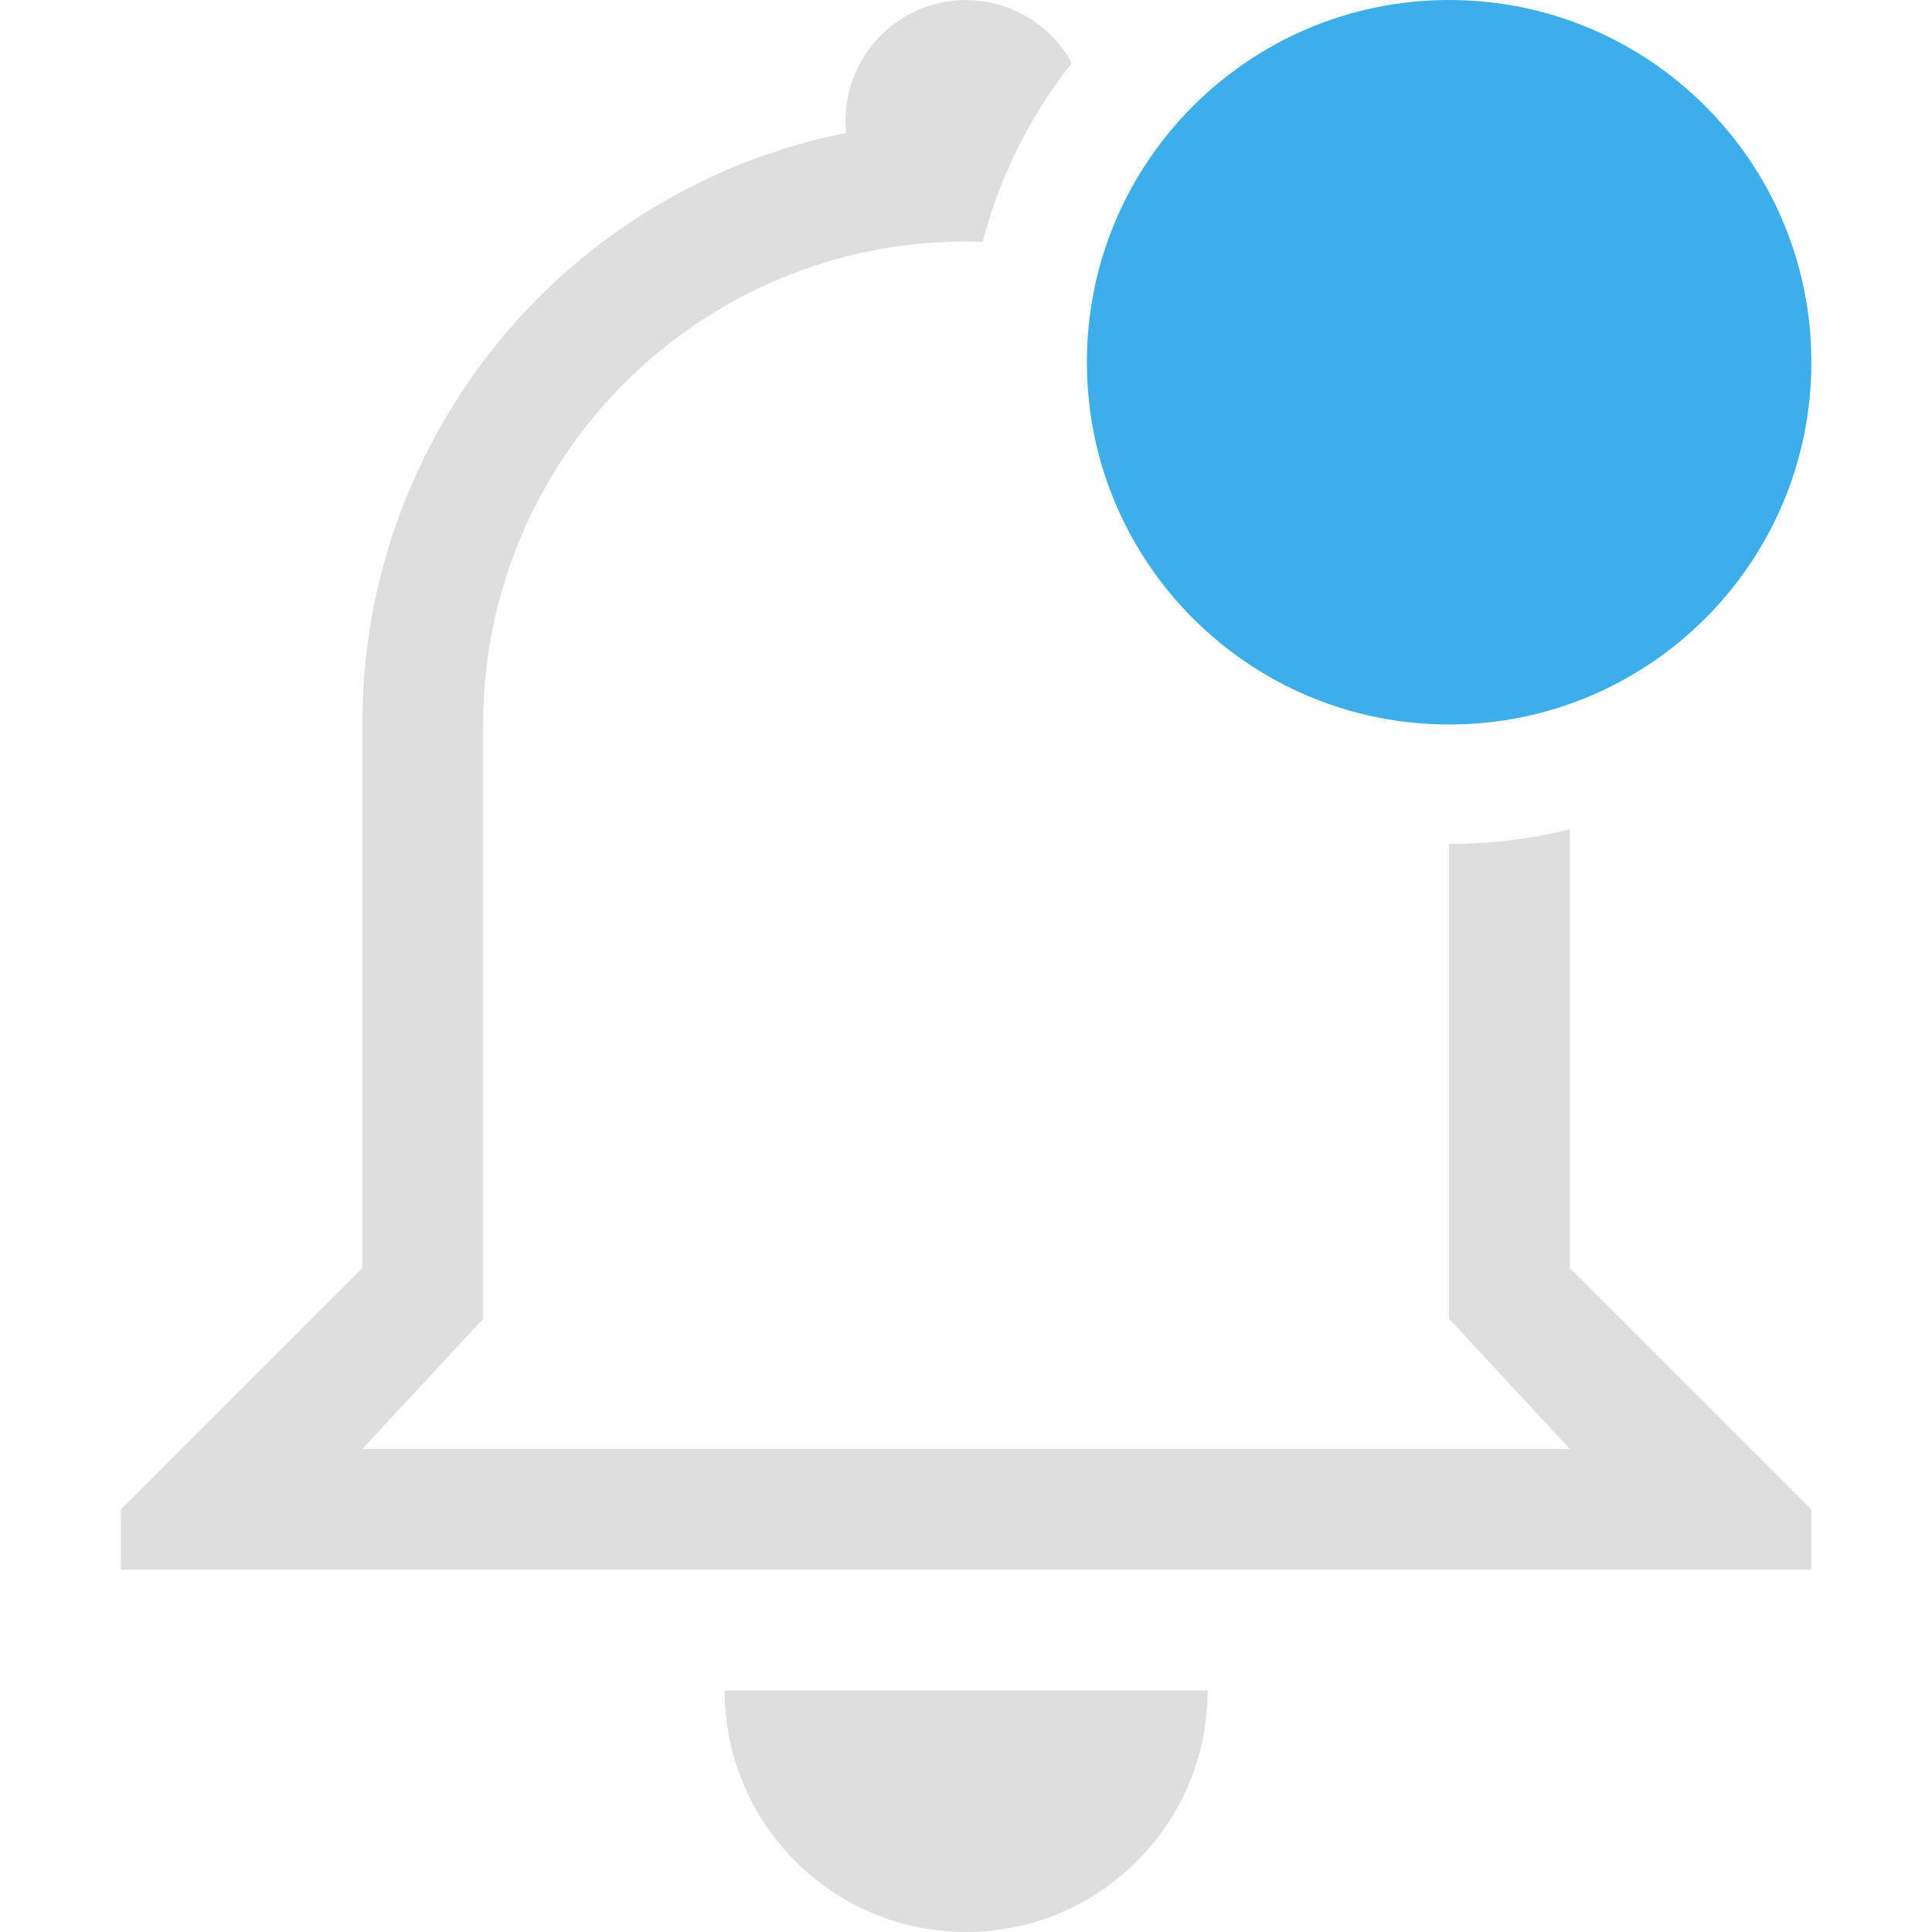
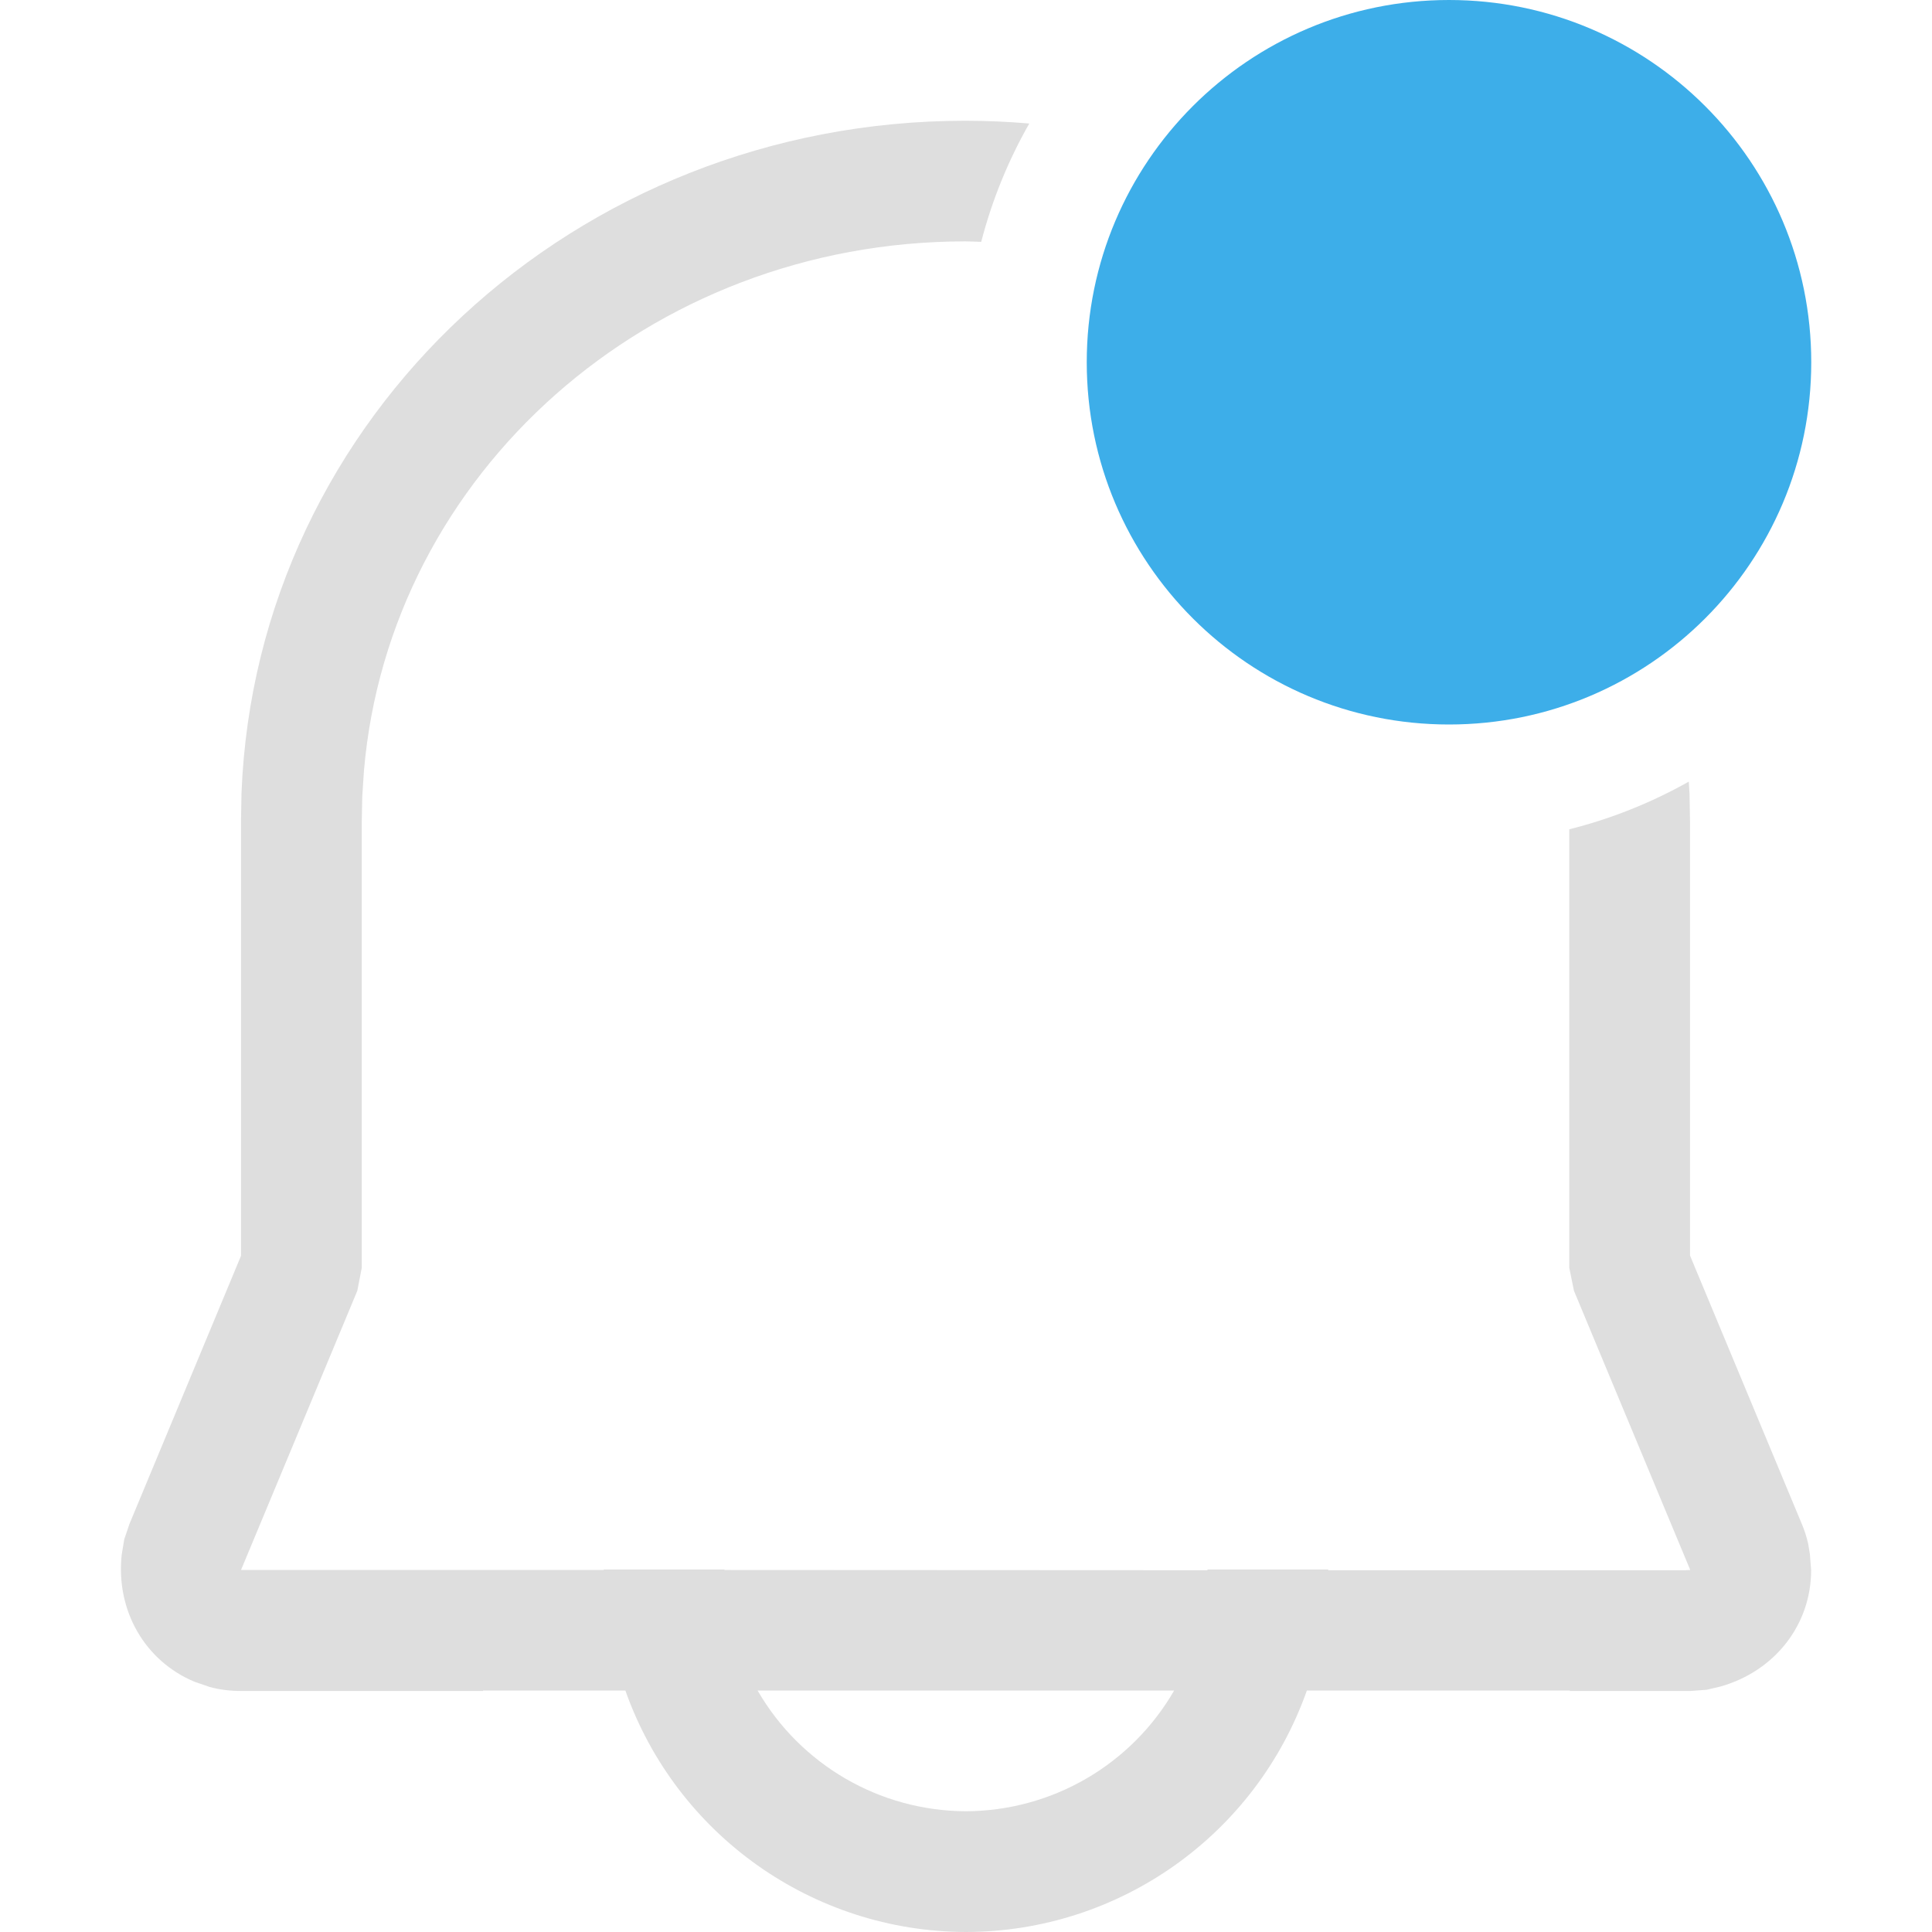
<svg xmlns="http://www.w3.org/2000/svg" width="16" height="16" version="1.1">
  <style id="current-color-scheme" type="text/css">.ColorScheme-Text {
            color:#dedede;
        }
        .ColorScheme-Highlight {
            color:#3daee9;
        }
        .ColorScheme-NegativeText {
            color:#da4453;
        }</style>
-   <path class="ColorScheme-Text" d="m8.001 0a1 1 0 0 0-0.994 1.1 4.988 4.988 0 0 0-4.006 4.9v4.5l-2 2v0.5h14v-0.5l-2-2v-3.633a4 4 0 0 1-1 0.121v3.934l1 1.078h-10l1-1.078v-4.922a4 4 0 0 1 4-4 4 4 0 0 1 0.137 0.004 4 4 0 0 1 0.738-1.482 1 1 0 0 0-0.875-0.521zm-2 14a2 2 0 0 0 2 2 2 2 0 0 0 2-2h-4z" fill="currentColor" />
-   <path class="ColorScheme-Highlight" d="m15.001 3a3 3 0 0 1-6 0 3 3 0 1 1 6 0z" fill="currentColor" />
+   <path class="ColorScheme-Text" d="m7.994 1c-3.227 0-5.872 2.451-5.994 5.568l-0.004 0.225v3.607l-0.924 2.221-0.043 0.127-0.021 0.127c-0.05 0.464 0.193 0.882 0.604 1.053l0.125 0.043c0.085 0.023 0.172 0.033 0.26 0.033h2.004v-0.004h1.178a3 3 0 0 0 2.822 2 3 3 0 0 0 2.822-2h2.178v0.004h0.998l0.135-0.01 0.115-0.027c0.453-0.129 0.75-0.515 0.75-0.963l-0.01-0.131-0.014-0.086c-0.013-0.057-0.03-0.112-0.053-0.166l-0.926-2.223v-3.596l-0.004-0.225-0.006-0.104a4.006 4.006 0 0 1-0.99 0.395v3.631l0.039 0.191 0.963 2.312-0.045 0.002h-2.953a3 3 0 0 0 0-0.002 3 3 0 0 0 0-0.002 3 3 0 0 0 0-0.002h-1a2 2 0 0 1 0 0.002 2 2 0 0 1 0 0.002 2 2 0 0 1 0 0.002l-4-0.002a2 2 0 0 1 0-0.004h-1a3 3 0 0 0 0 0.004h-3.004l0.963-2.312 0.037-0.191v-3.697l0.004-0.205 0.014-0.213c0.21-2.461 2.358-4.385 4.981-4.385 0.044 0 0.087 0.003 0.131 0.004a4.006 4.006 0 0 1 0.398-0.98c-0.174-0.015-0.351-0.023-0.529-0.023zm-1.719 13h3.449a2 2 0 0 1-1.725 1 2 2 0 0 1-1.725-1z" fill="currentColor" />
+   <path class="ColorScheme-Highlight" d="m15 3a3 3 0 0 1-6 0 3 3 0 1 1 6 0z" fill="currentColor" />
</svg>
